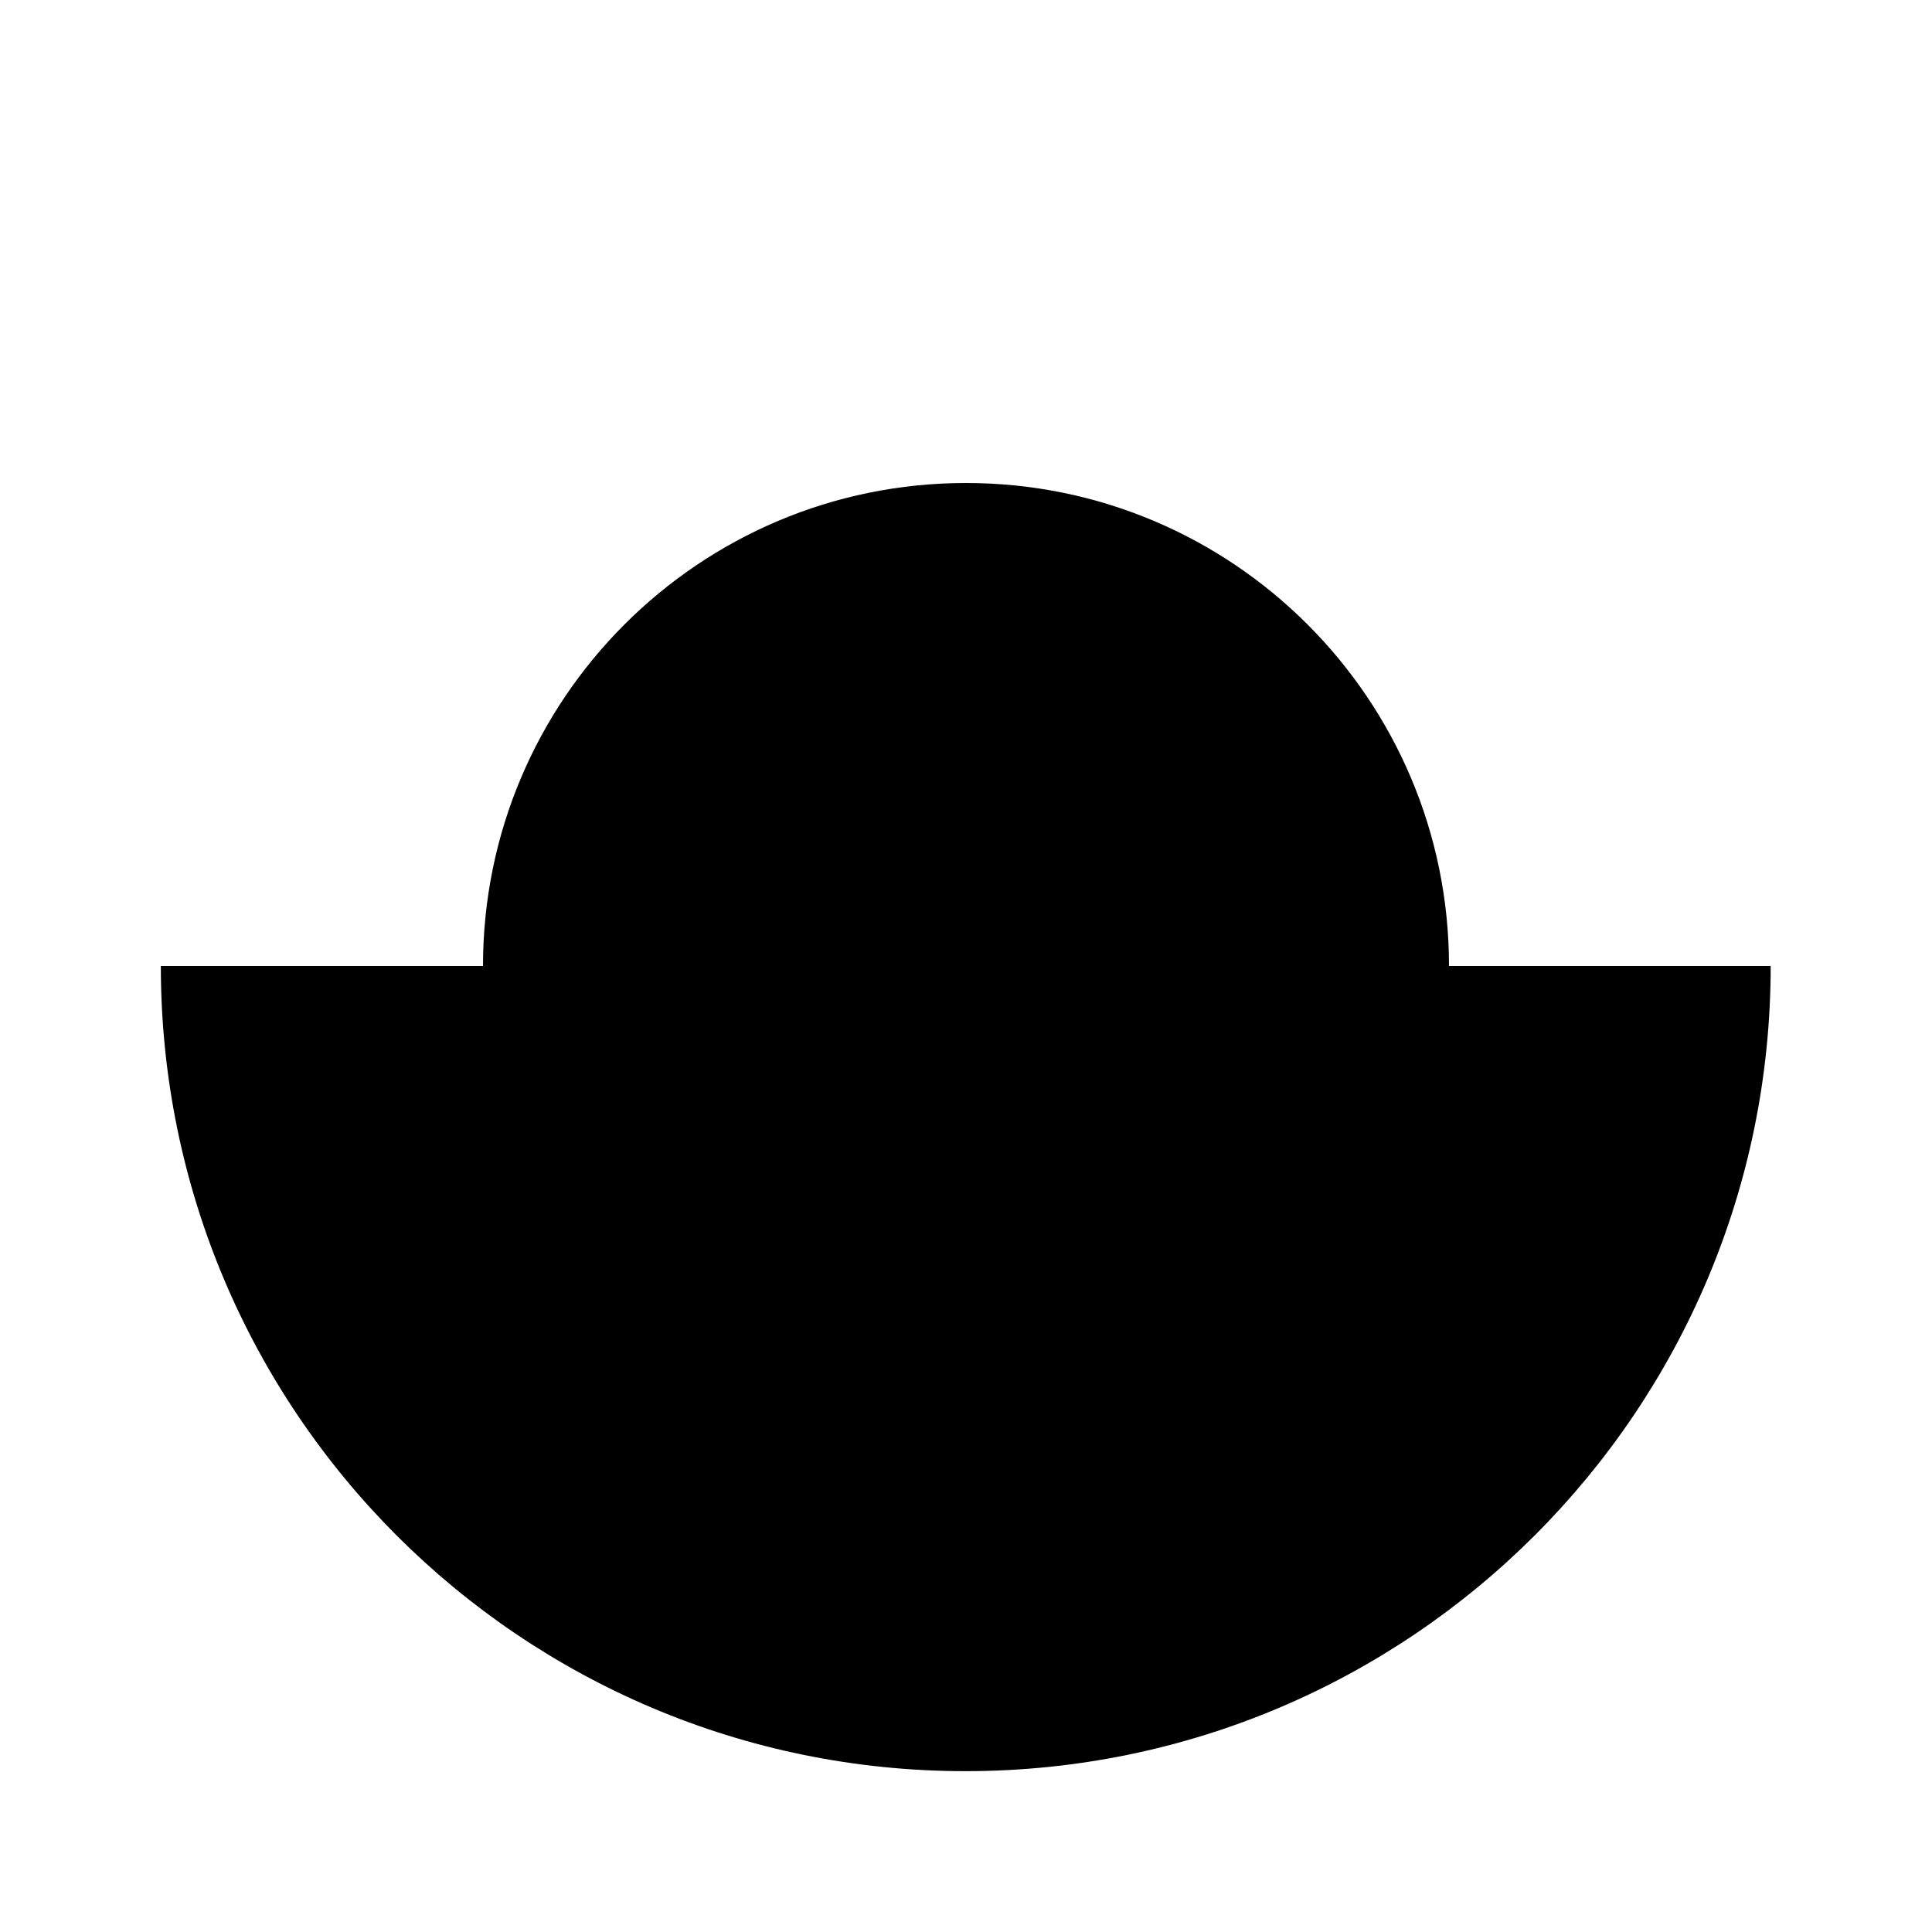
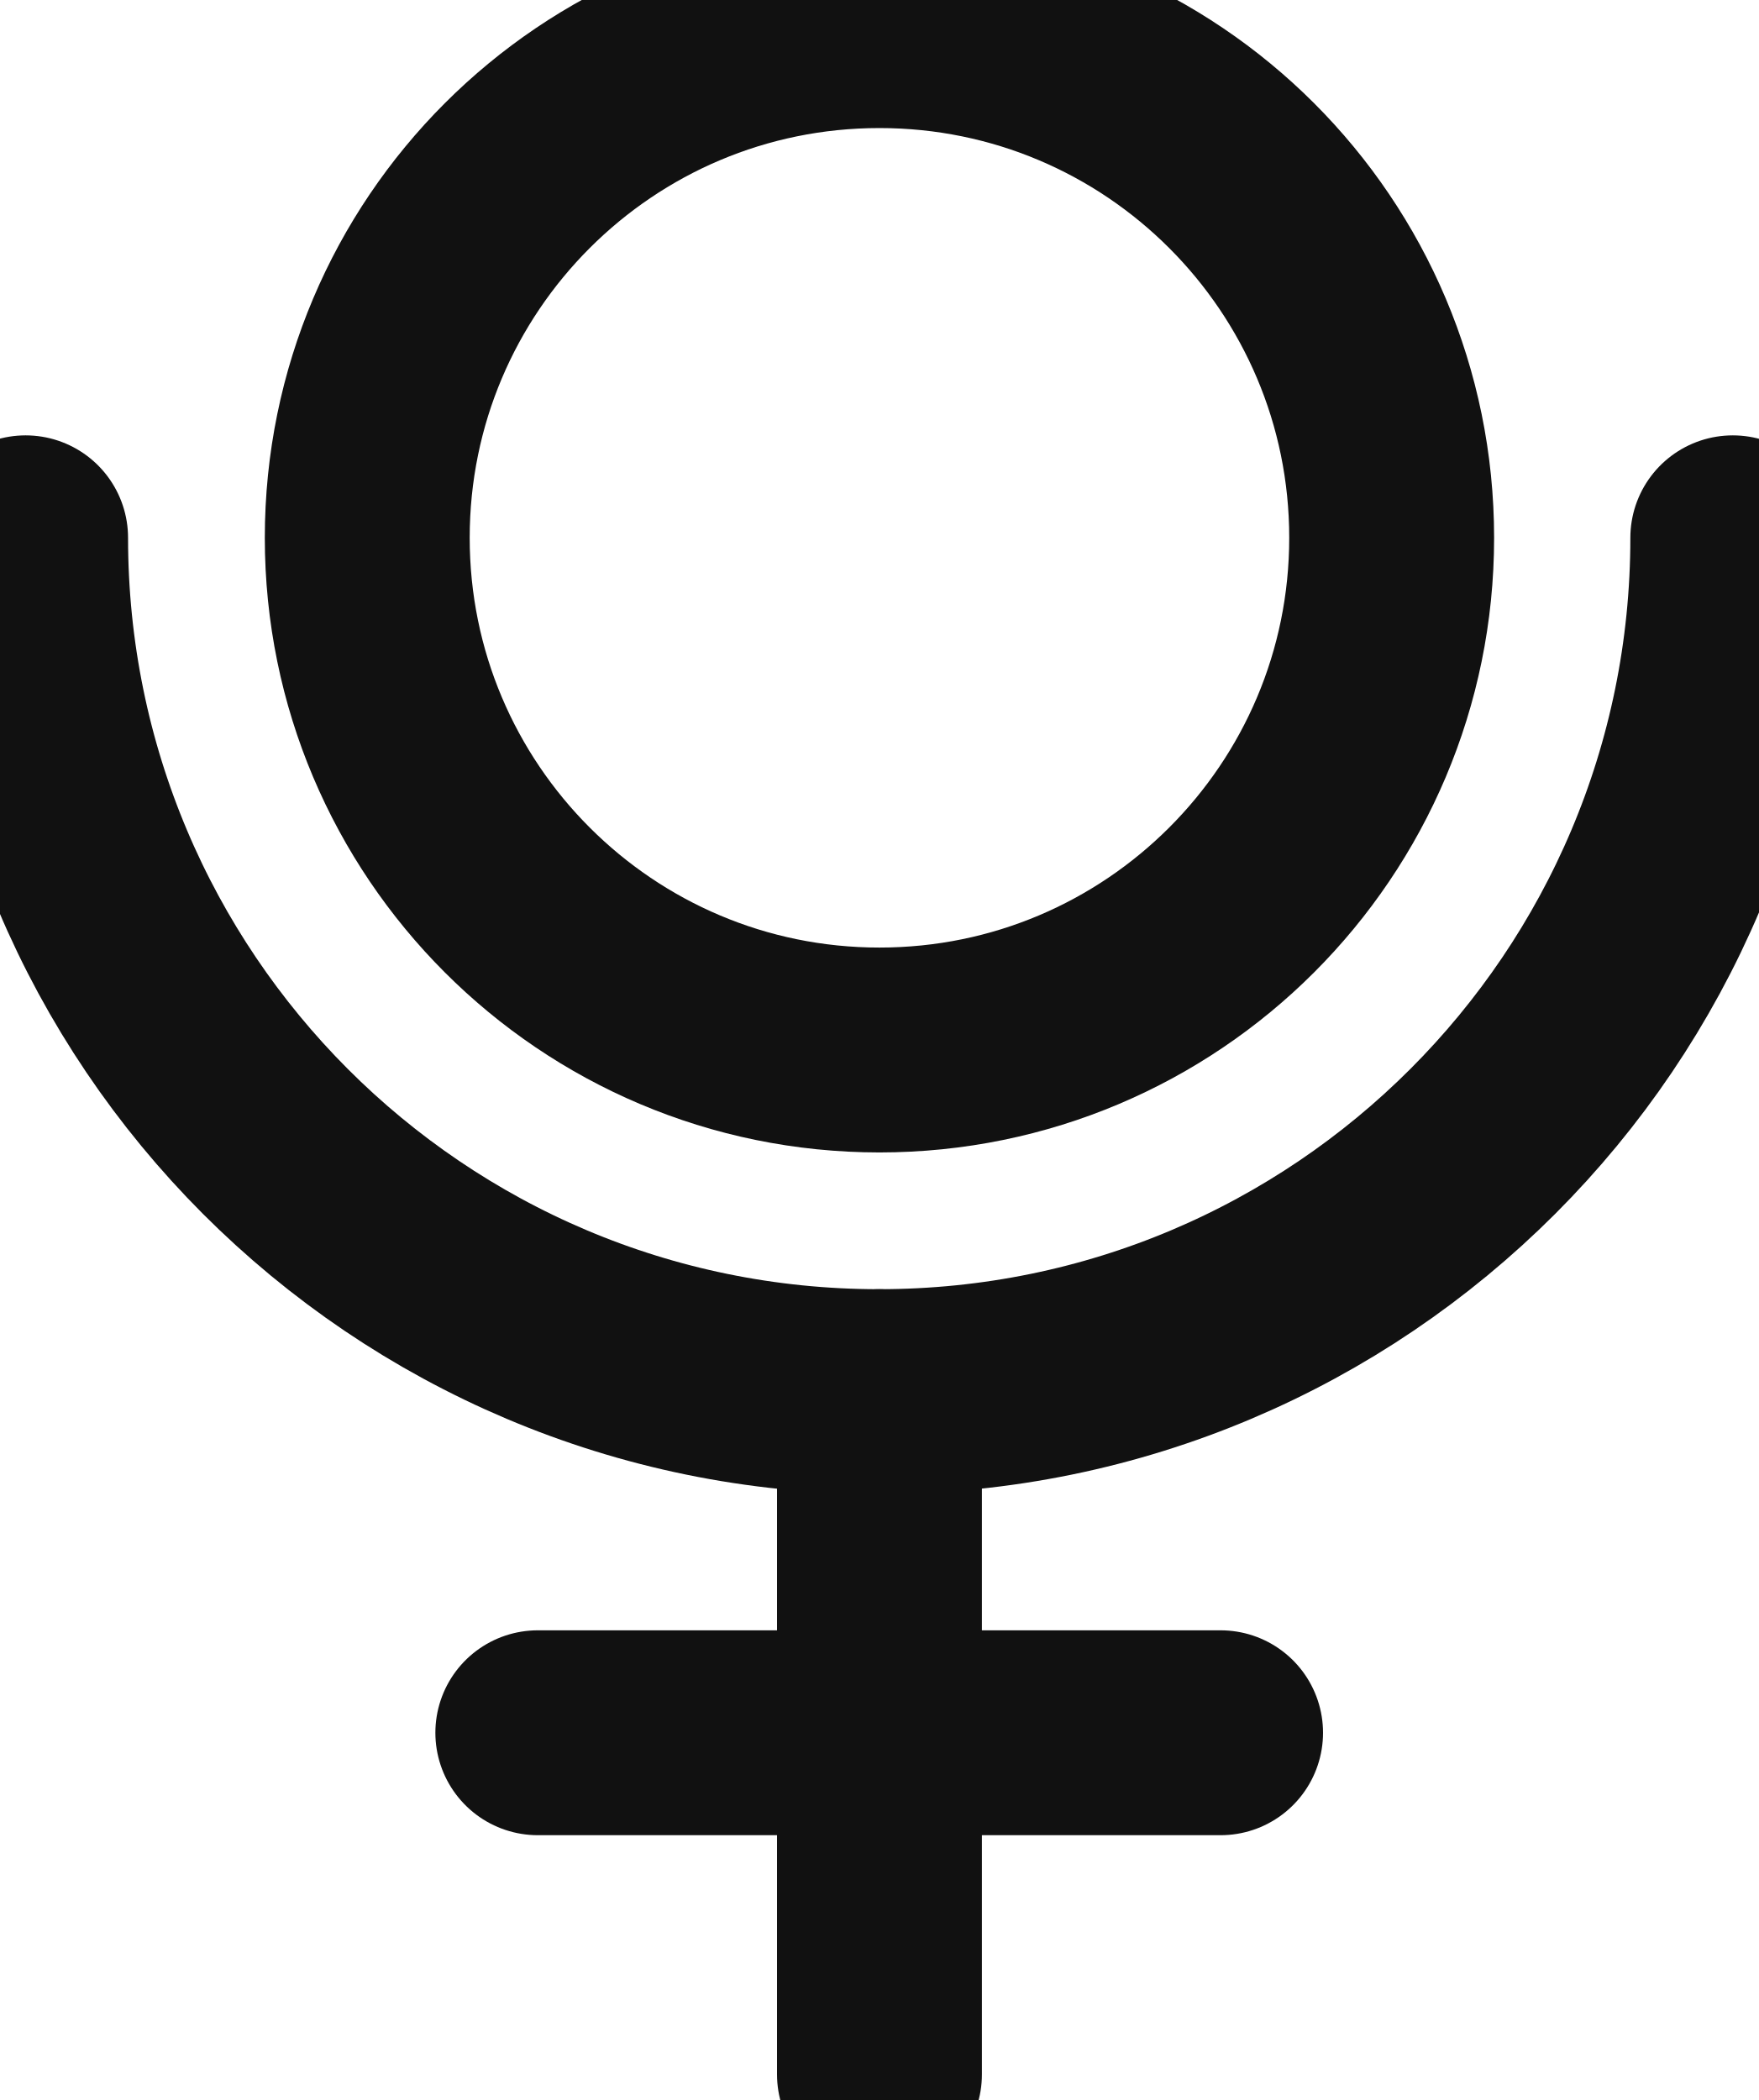
- <svg xmlns="http://www.w3.org/2000/svg" id="Capa_2" data-name="Capa 2" viewBox="0 0 40 40">
+ <svg xmlns="http://www.w3.org/2000/svg" id="Capa_2" data-name="Capa 2" viewBox="0 0 34.33 41">
+   <defs>
+     <style>
+       .cls-1 {
+         fill: none;
+         stroke: #111;
+         stroke-width: 4px;
+         stroke-linecap: round;
+         stroke-linejoin: round;
+       }
+     </style>
+   </defs>
  <g id="iconos">
-     <g id="pluton" transform="translate(2.83, 9.5)">
+     <g id="pluton">
      <circle class="cls-1" cx="17.17" cy="10.5" r="10" />
      <line class="cls-1" x1="17.17" y1="27.17" x2="17.17" y2="40.5" />
      <line class="cls-1" x1="10.5" y1="33.83" x2="23.83" y2="33.83" />
      <path class="cls-1" d="m33.83,10.5c0,9.2-7.46,16.67-16.67,16.67S.5,19.7.5,10.5" />
    </g>
  </g>
</svg>
